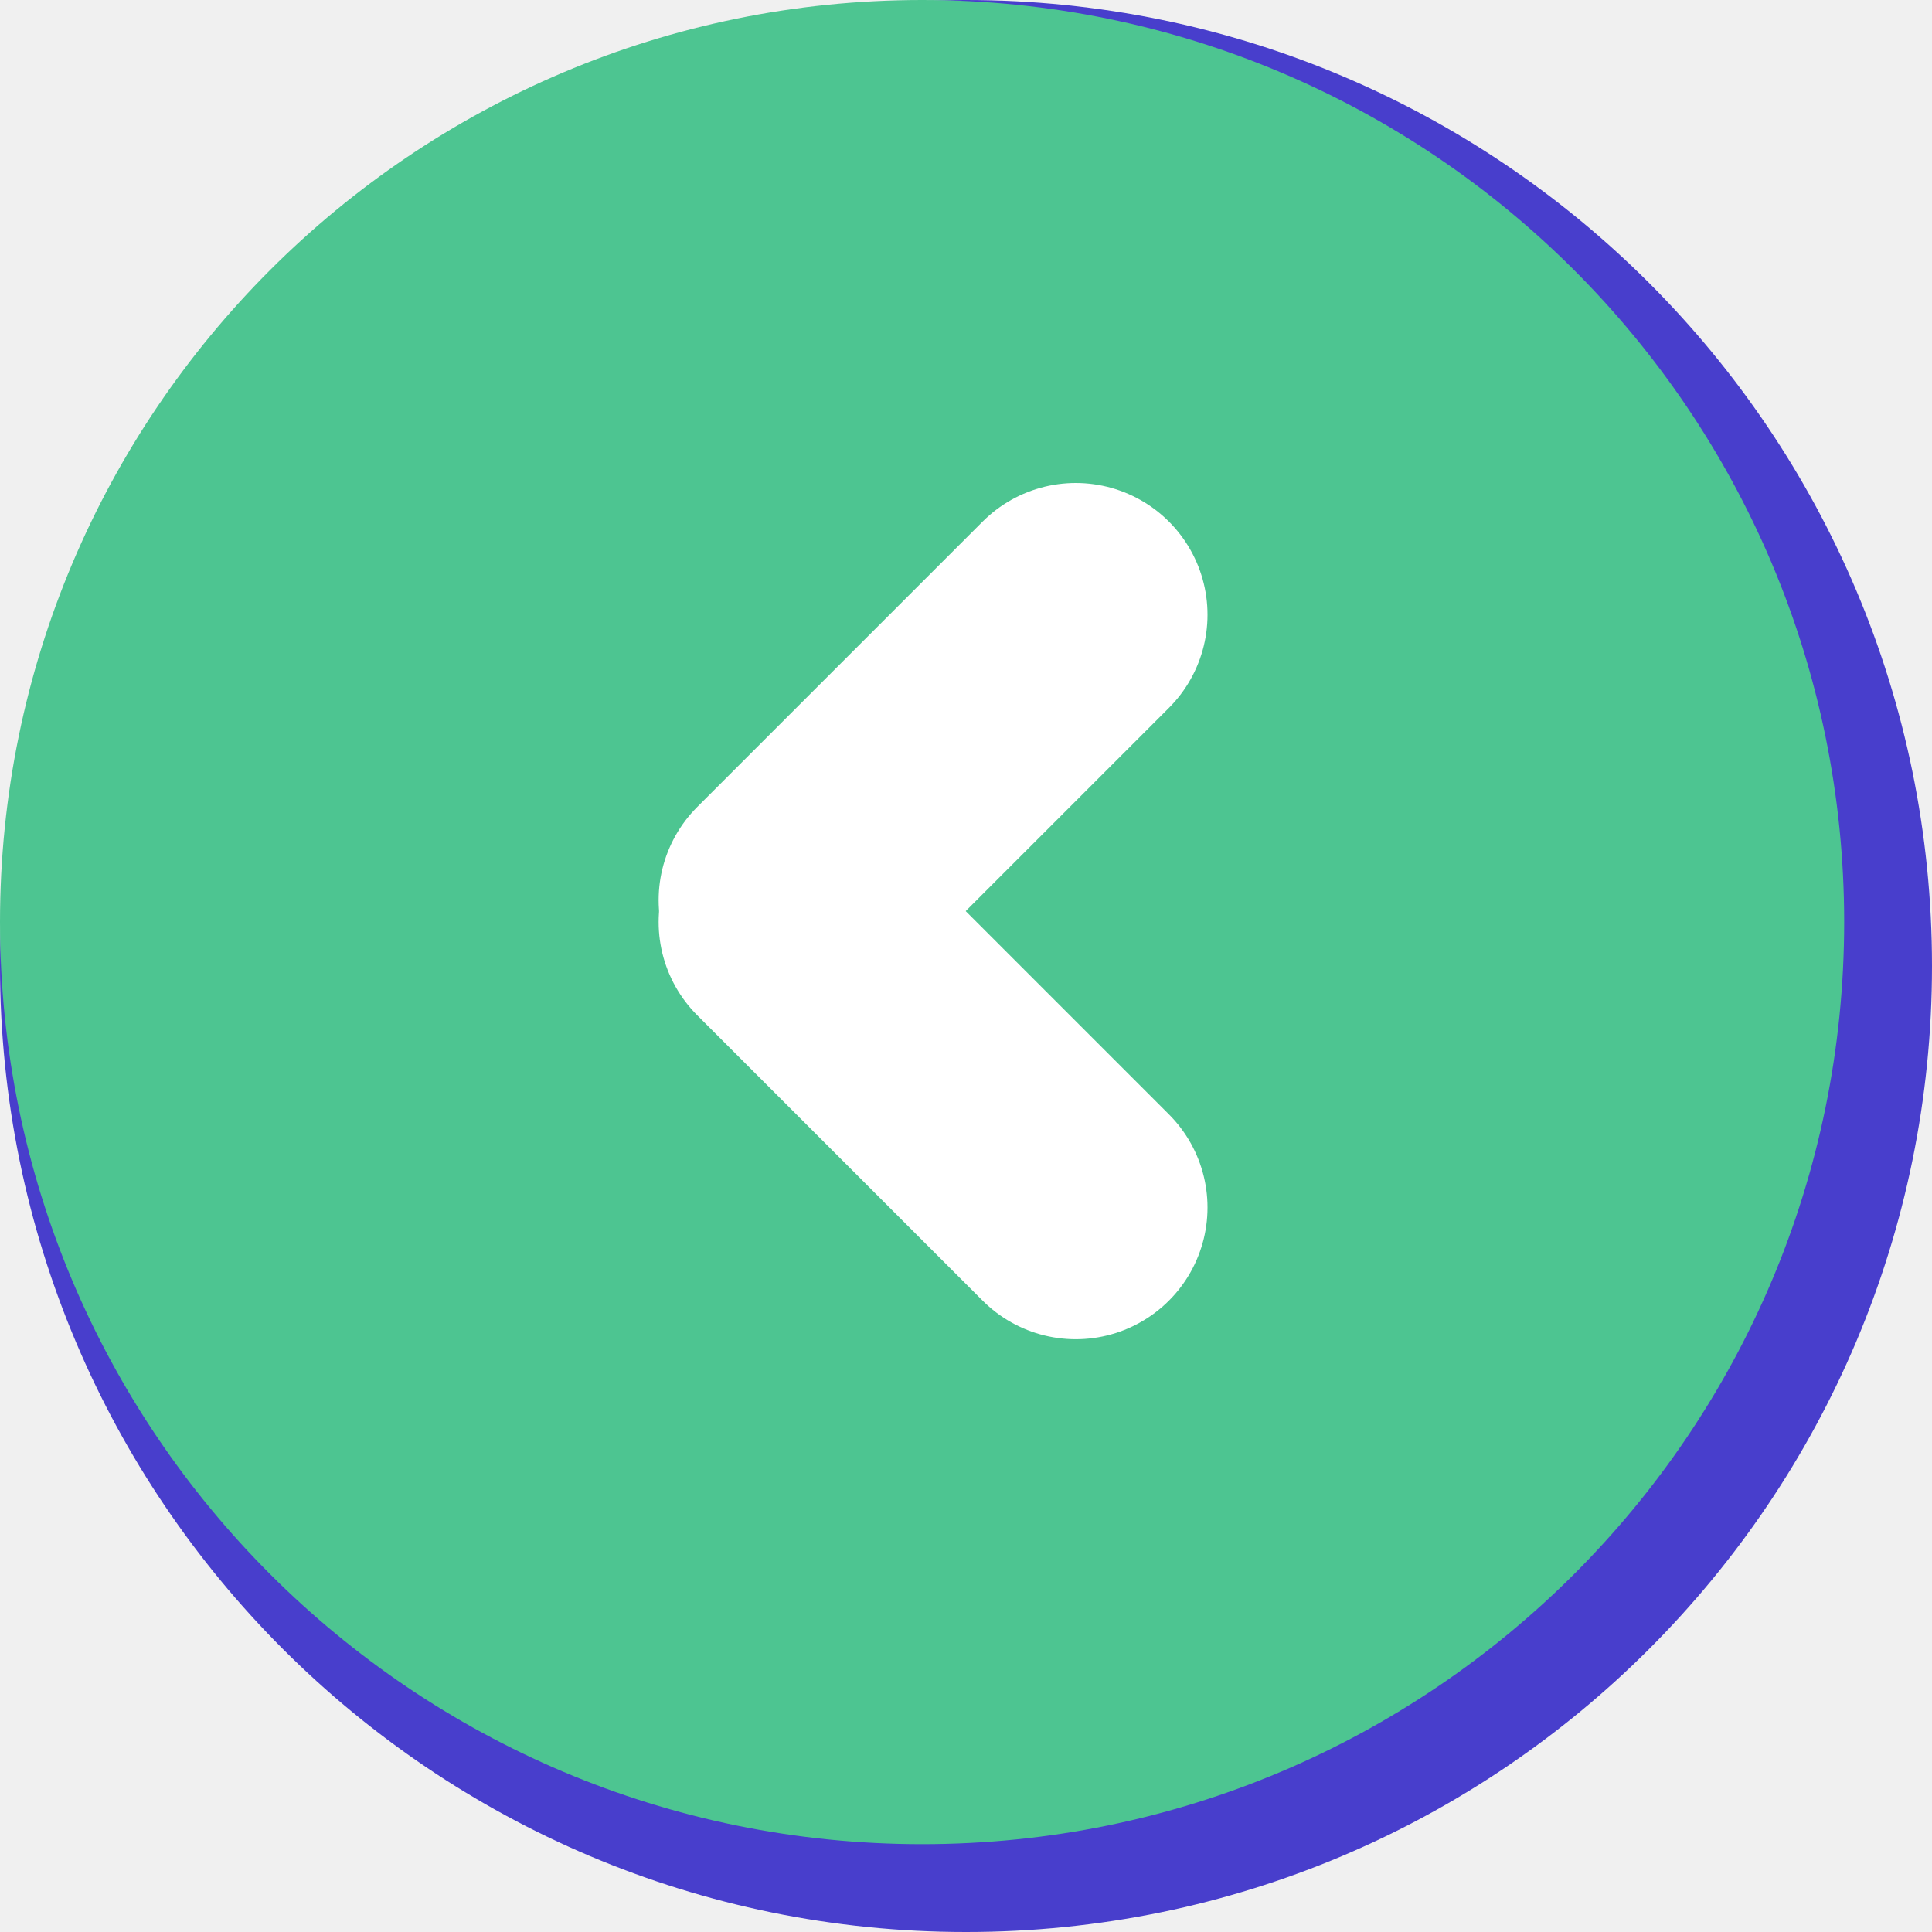
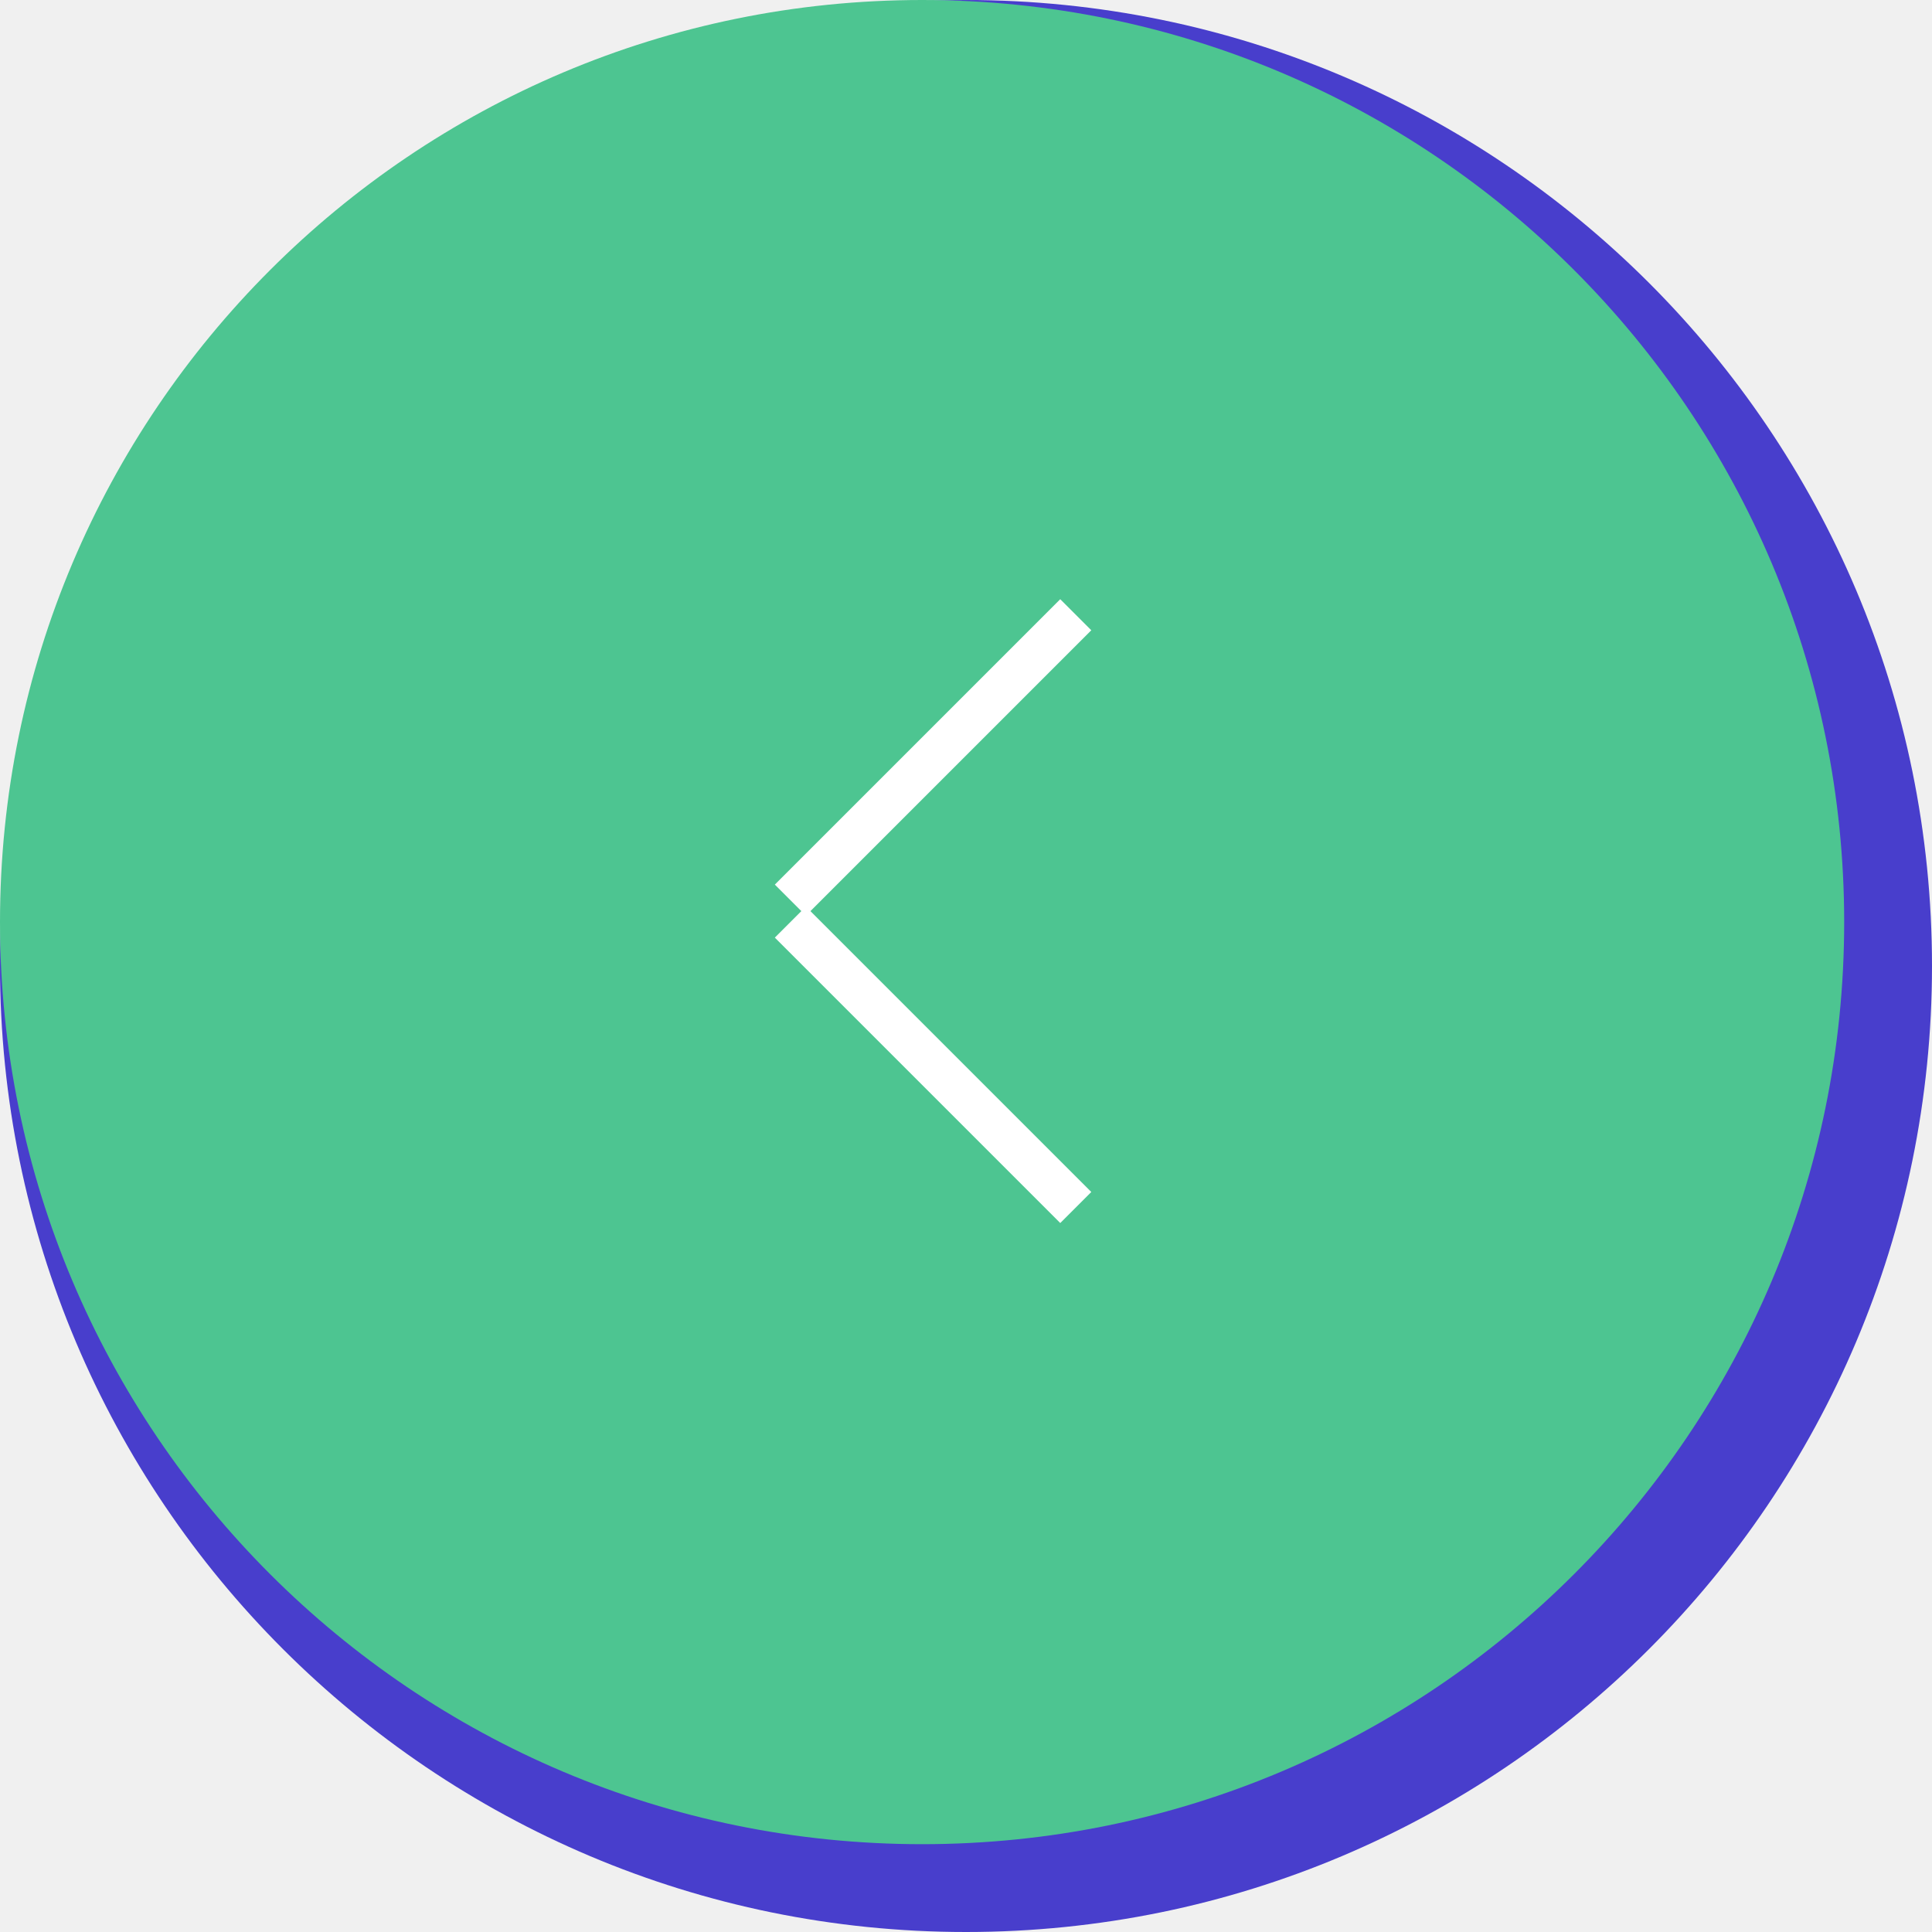
<svg xmlns="http://www.w3.org/2000/svg" width="44" height="44" viewBox="0 0 44 44" fill="none">
  <rect width="44" height="44" rx="22" fill="#483ECC" />
  <rect width="42" height="42" rx="21" fill="#4DC591" />
-   <path d="M24.5 14L18 20.5" stroke="white" stroke-width="6" stroke-linecap="round" />
-   <path d="M24.5 27.5L18 21" stroke="white" stroke-width="6" stroke-linecap="round" />
+   <path d="M24.5 14L18 20.5" stroke="white" strokeWidth="6" strokeLinecap="round" />
+   <path d="M24.5 27.5L18 21" stroke="white" strokeWidth="6" strokeLinecap="round" />
</svg>
